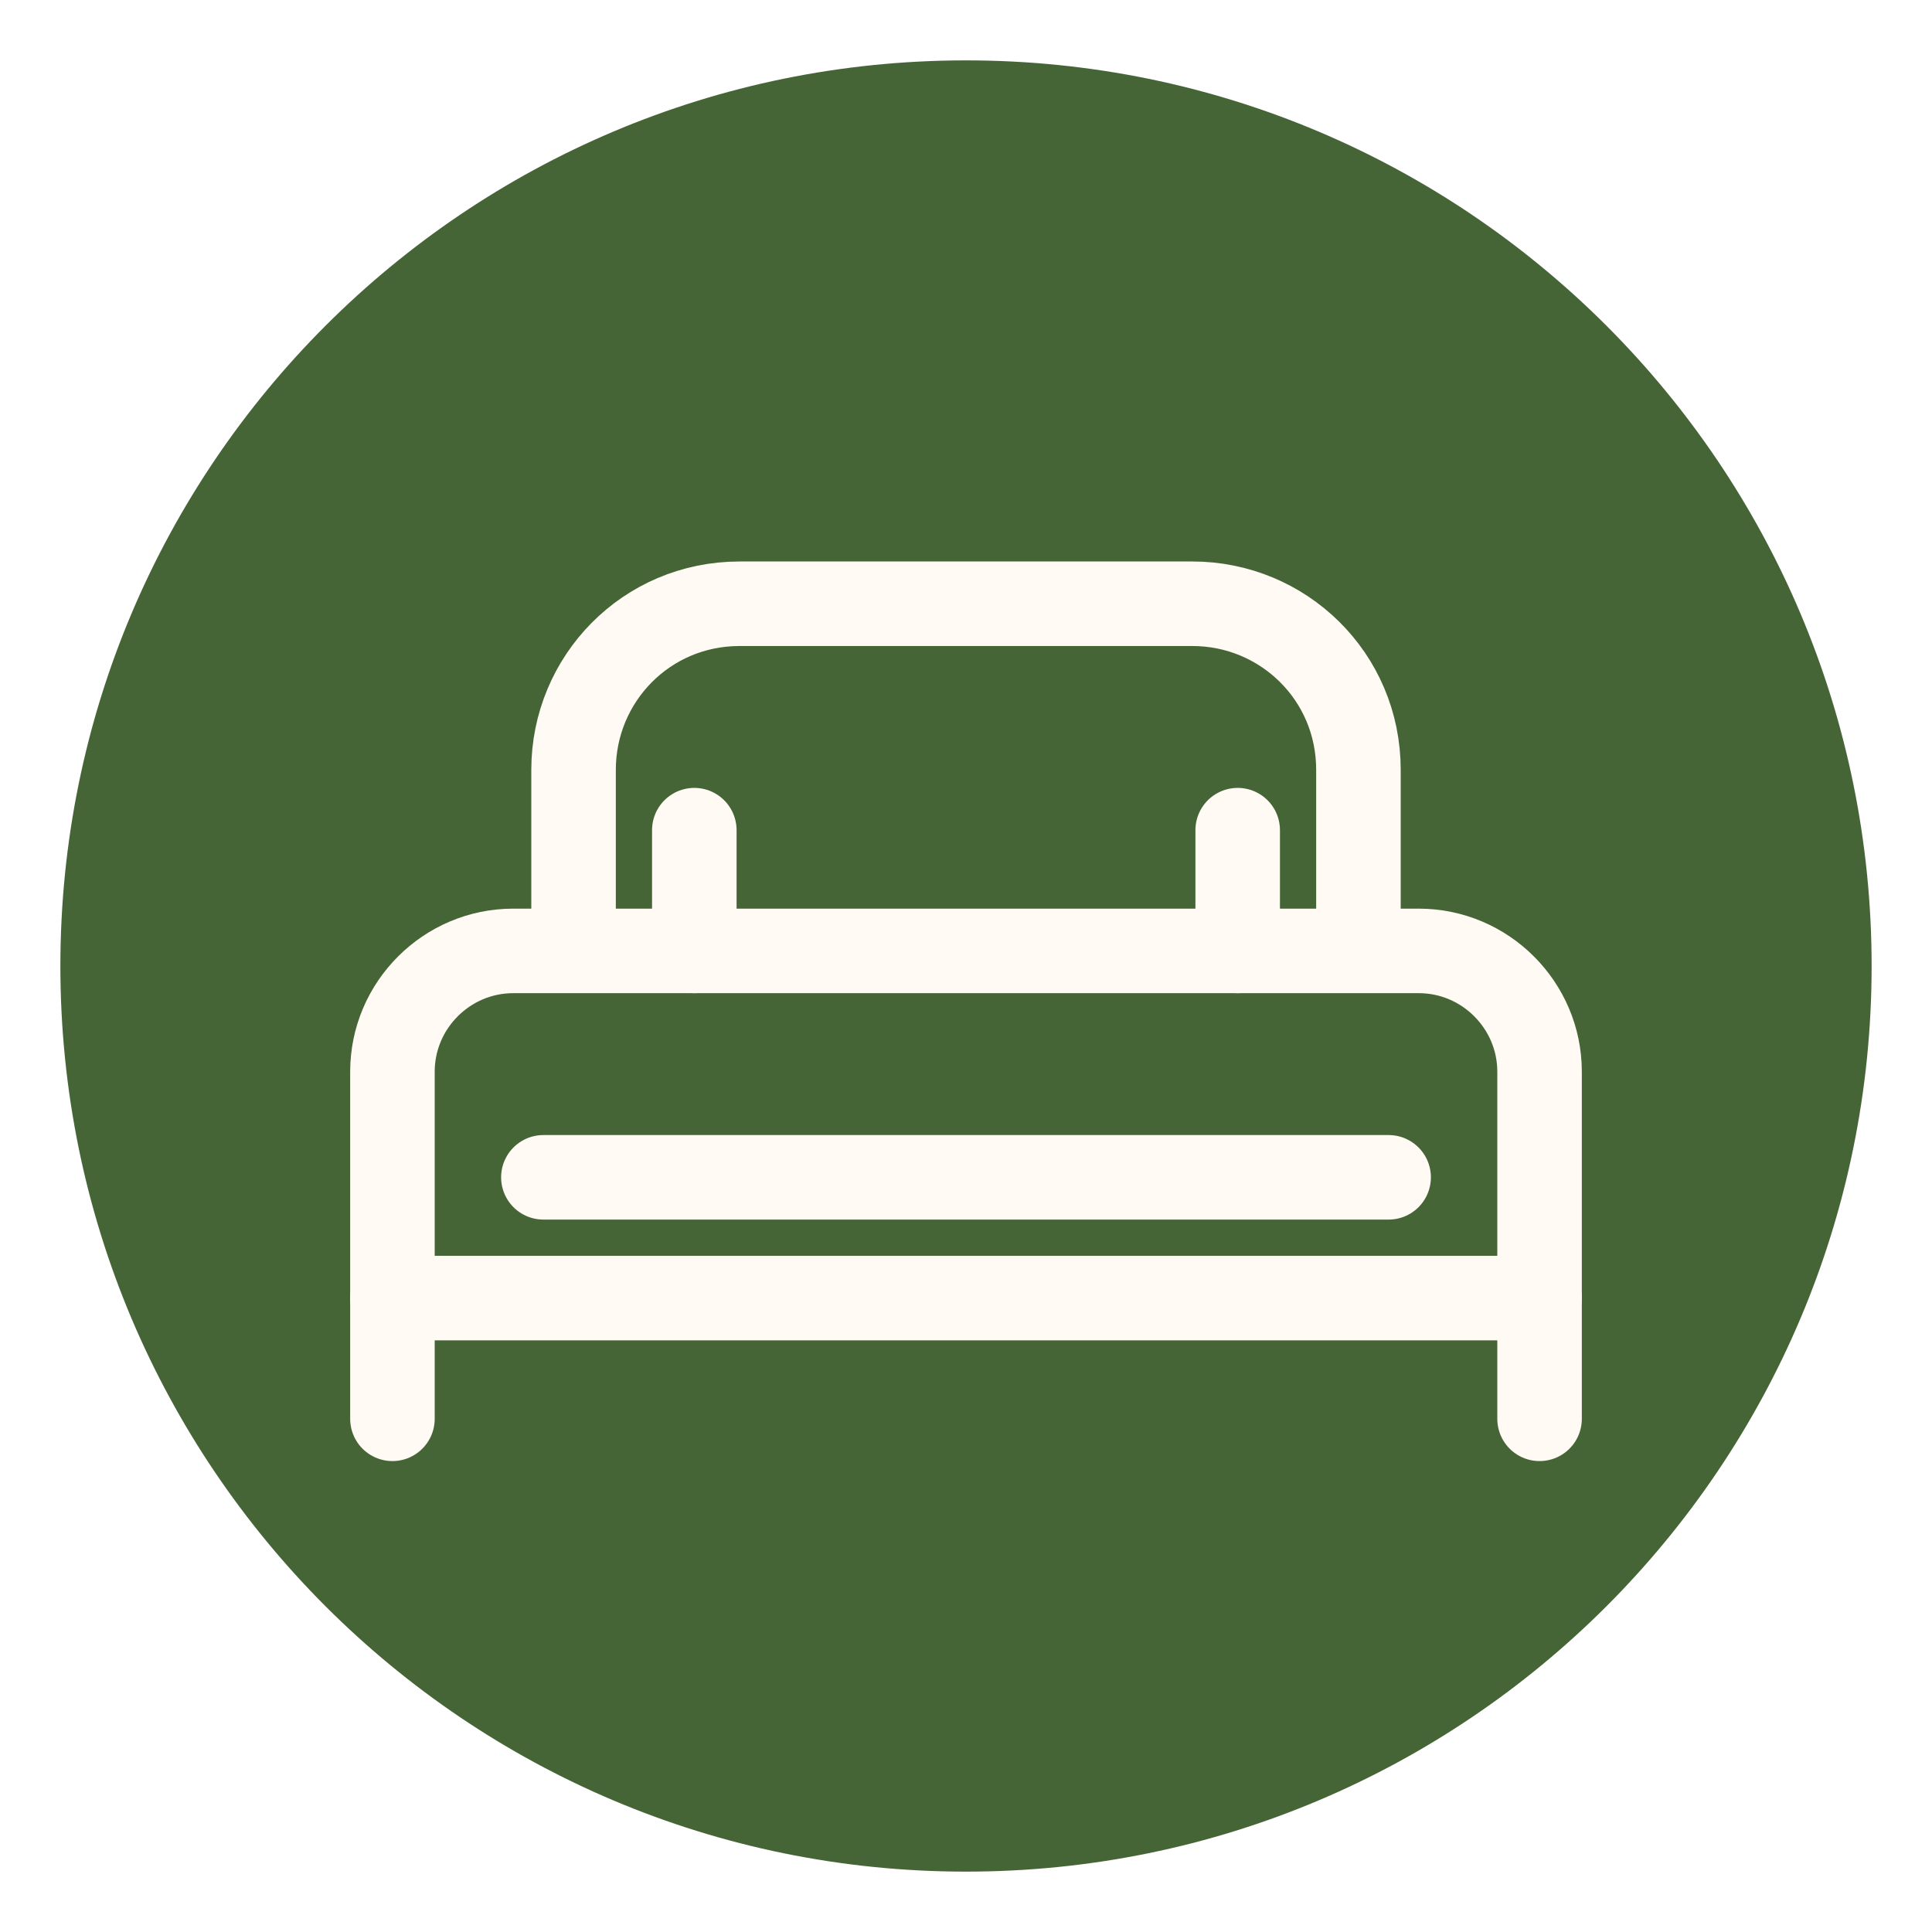
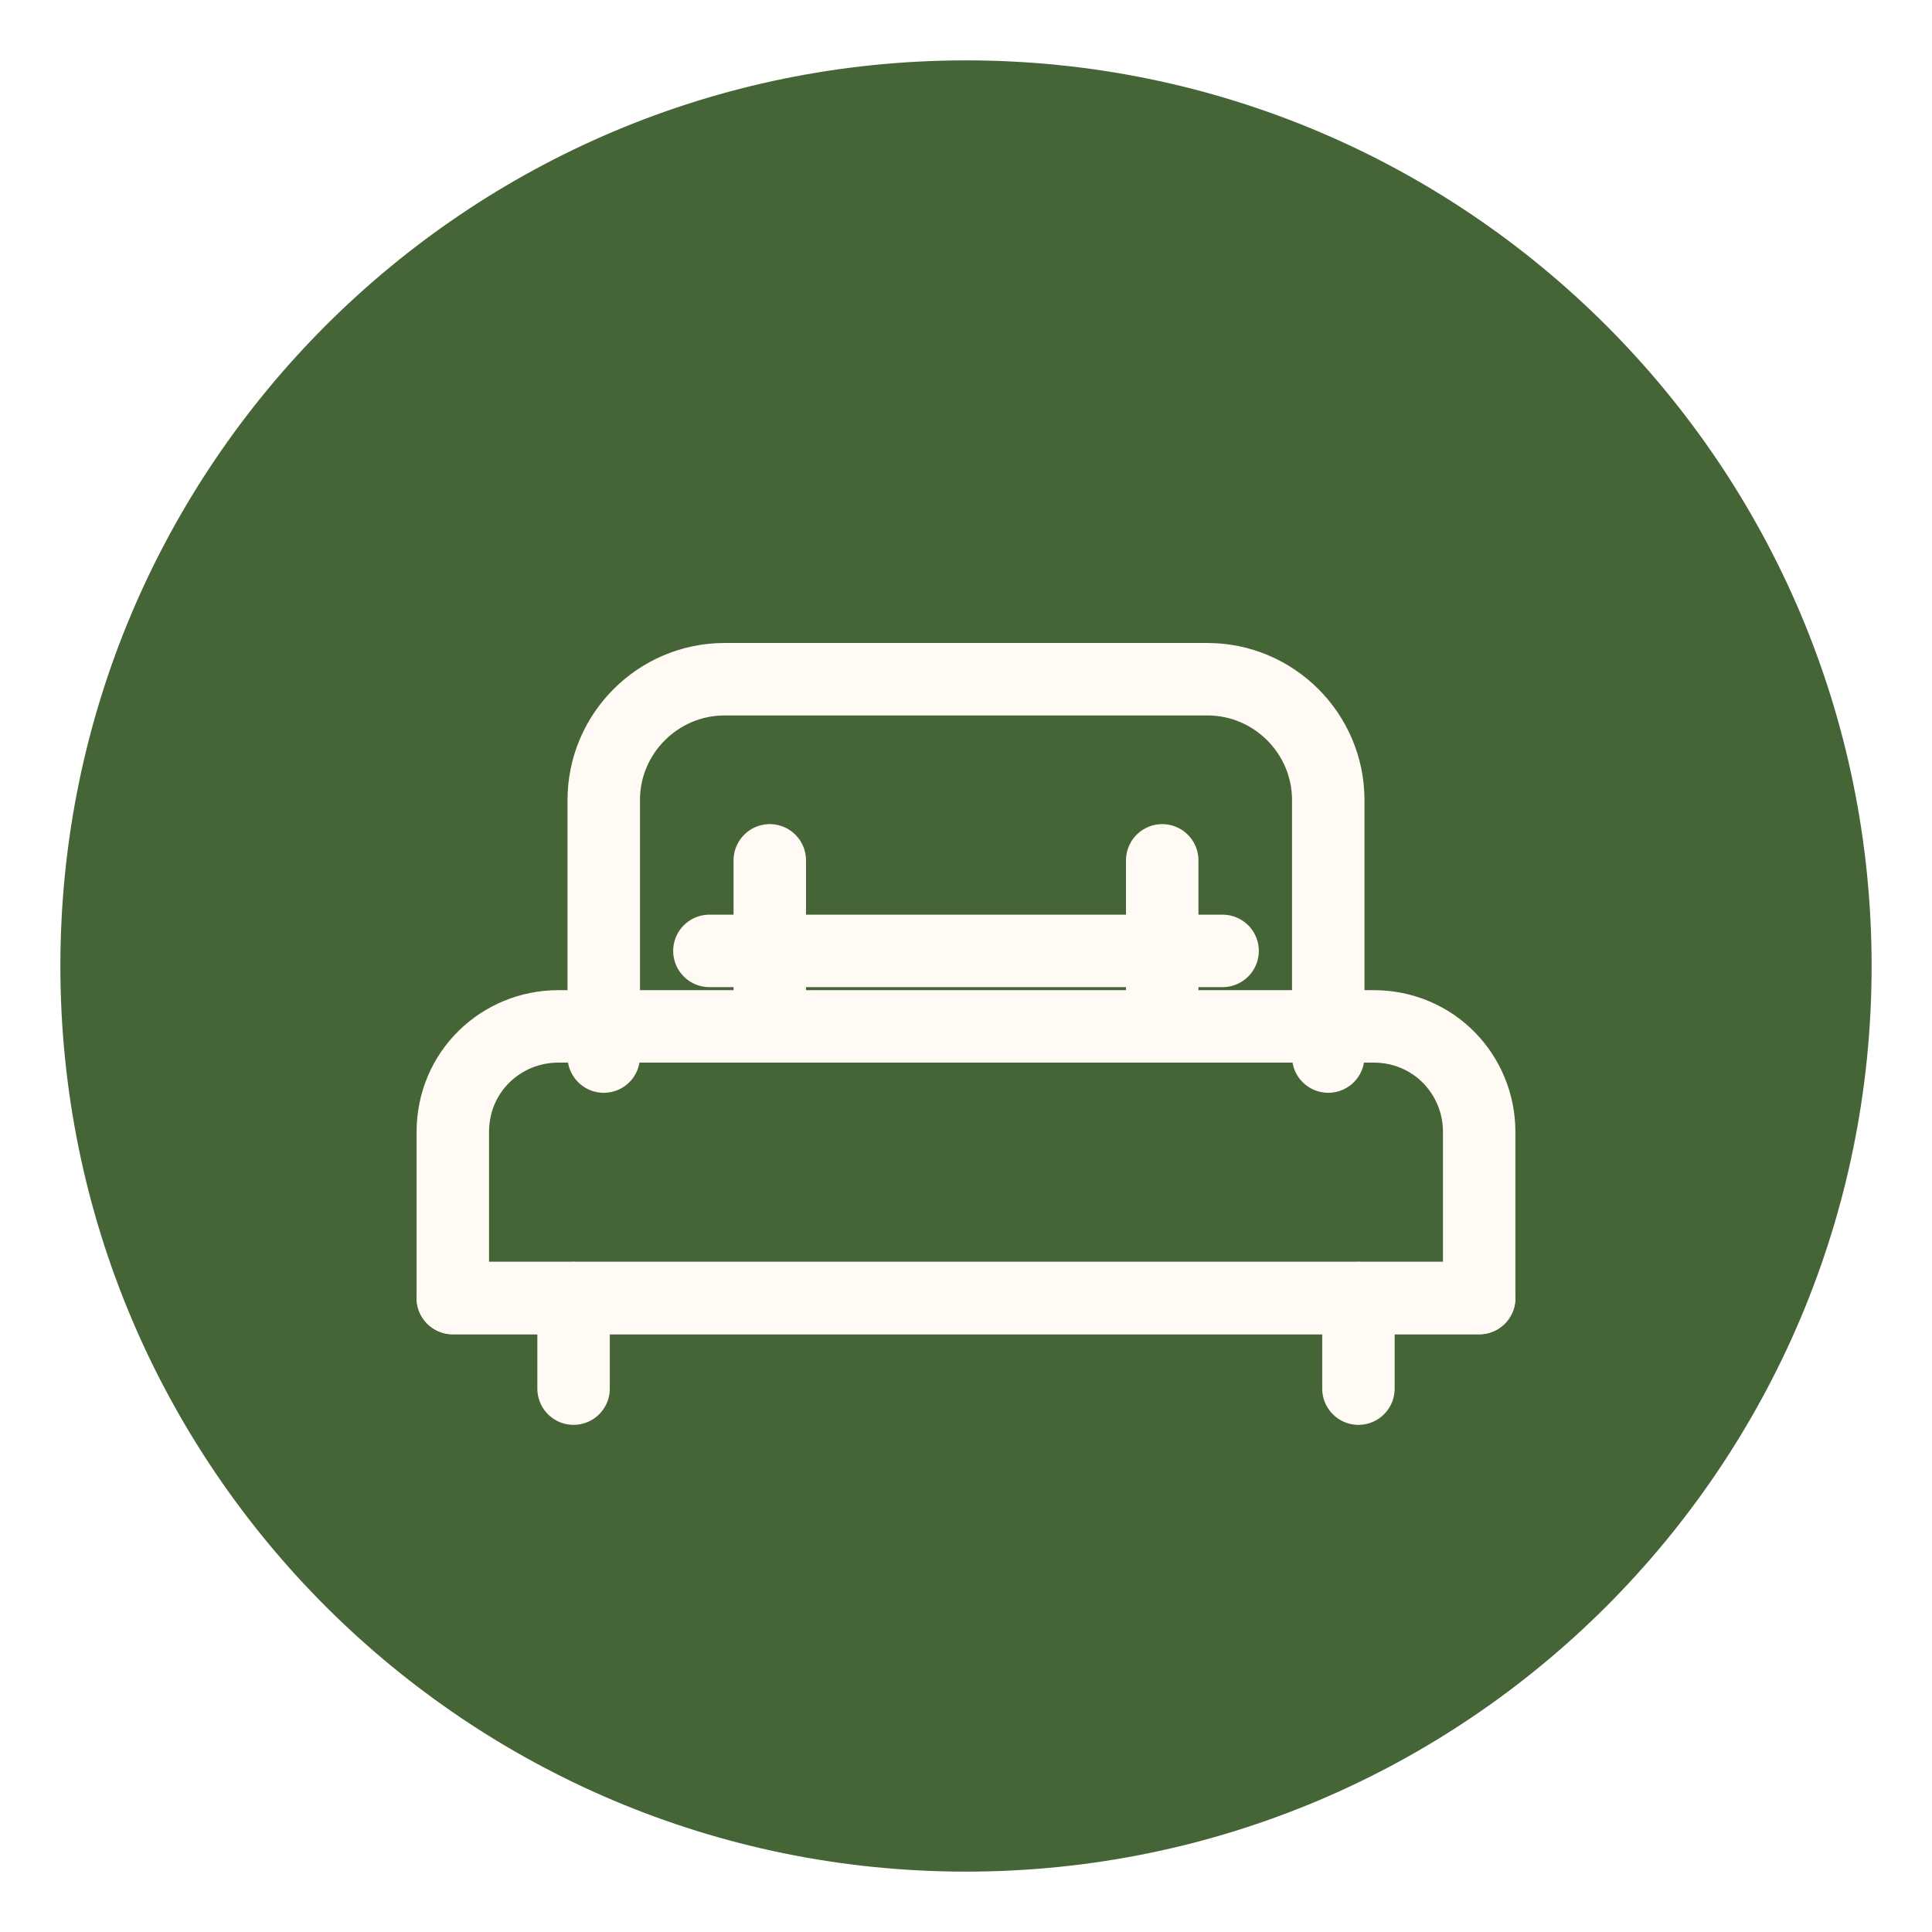
<svg xmlns="http://www.w3.org/2000/svg" viewBox="0 0 64 64" role="img" aria-hidden="true">
  <circle cx="32" cy="32" r="30" fill="#466537" />
-   <g fill="none" stroke="#fffaf4" stroke-width="2.8" stroke-linecap="round" stroke-linejoin="round">
-     <path d="M19 31v-5.5c0-3 2.4-5.5 5.5-5.5h15c3 0 5.5 2.4 5.5 5.5V31" />
-     <path d="M17 31.5h30c2.2 0 4 1.8 4 4V43H13v-7.5c0-2.2 1.8-4 4-4Z" />
-     <path d="M13 43v4" />
-     <path d="M51 43v4" />
-     <path d="M23 31.5v-4" />
-     <path d="M41 31.5v-4" />
-     <path d="M18 39h28" />
+   <g fill="none" stroke="#fffaf4" stroke-width="2.4" stroke-linecap="round" stroke-linejoin="round">
+     <path d="M20 35v-8.5c0-2.2 1.8-4 4-4h16c2.2 0 4 1.8 4 4V35" />
+     <path d="M23.5 31.5h17" />
+     <path d="M18.5 34h27c2 0 3.5 1.6 3.5 3.5V43H15v-5.5c0-2 1.6-3.5 3.5-3.5Z" />
+     <path d="M15 43h34" />
+     <path d="M19 43v3" />
+     <path d="M45 43v3" />
+     <path d="M25.5 34v-5.5" />
+     <path d="M38.5 34v-5.5" />
  </g>
</svg>
